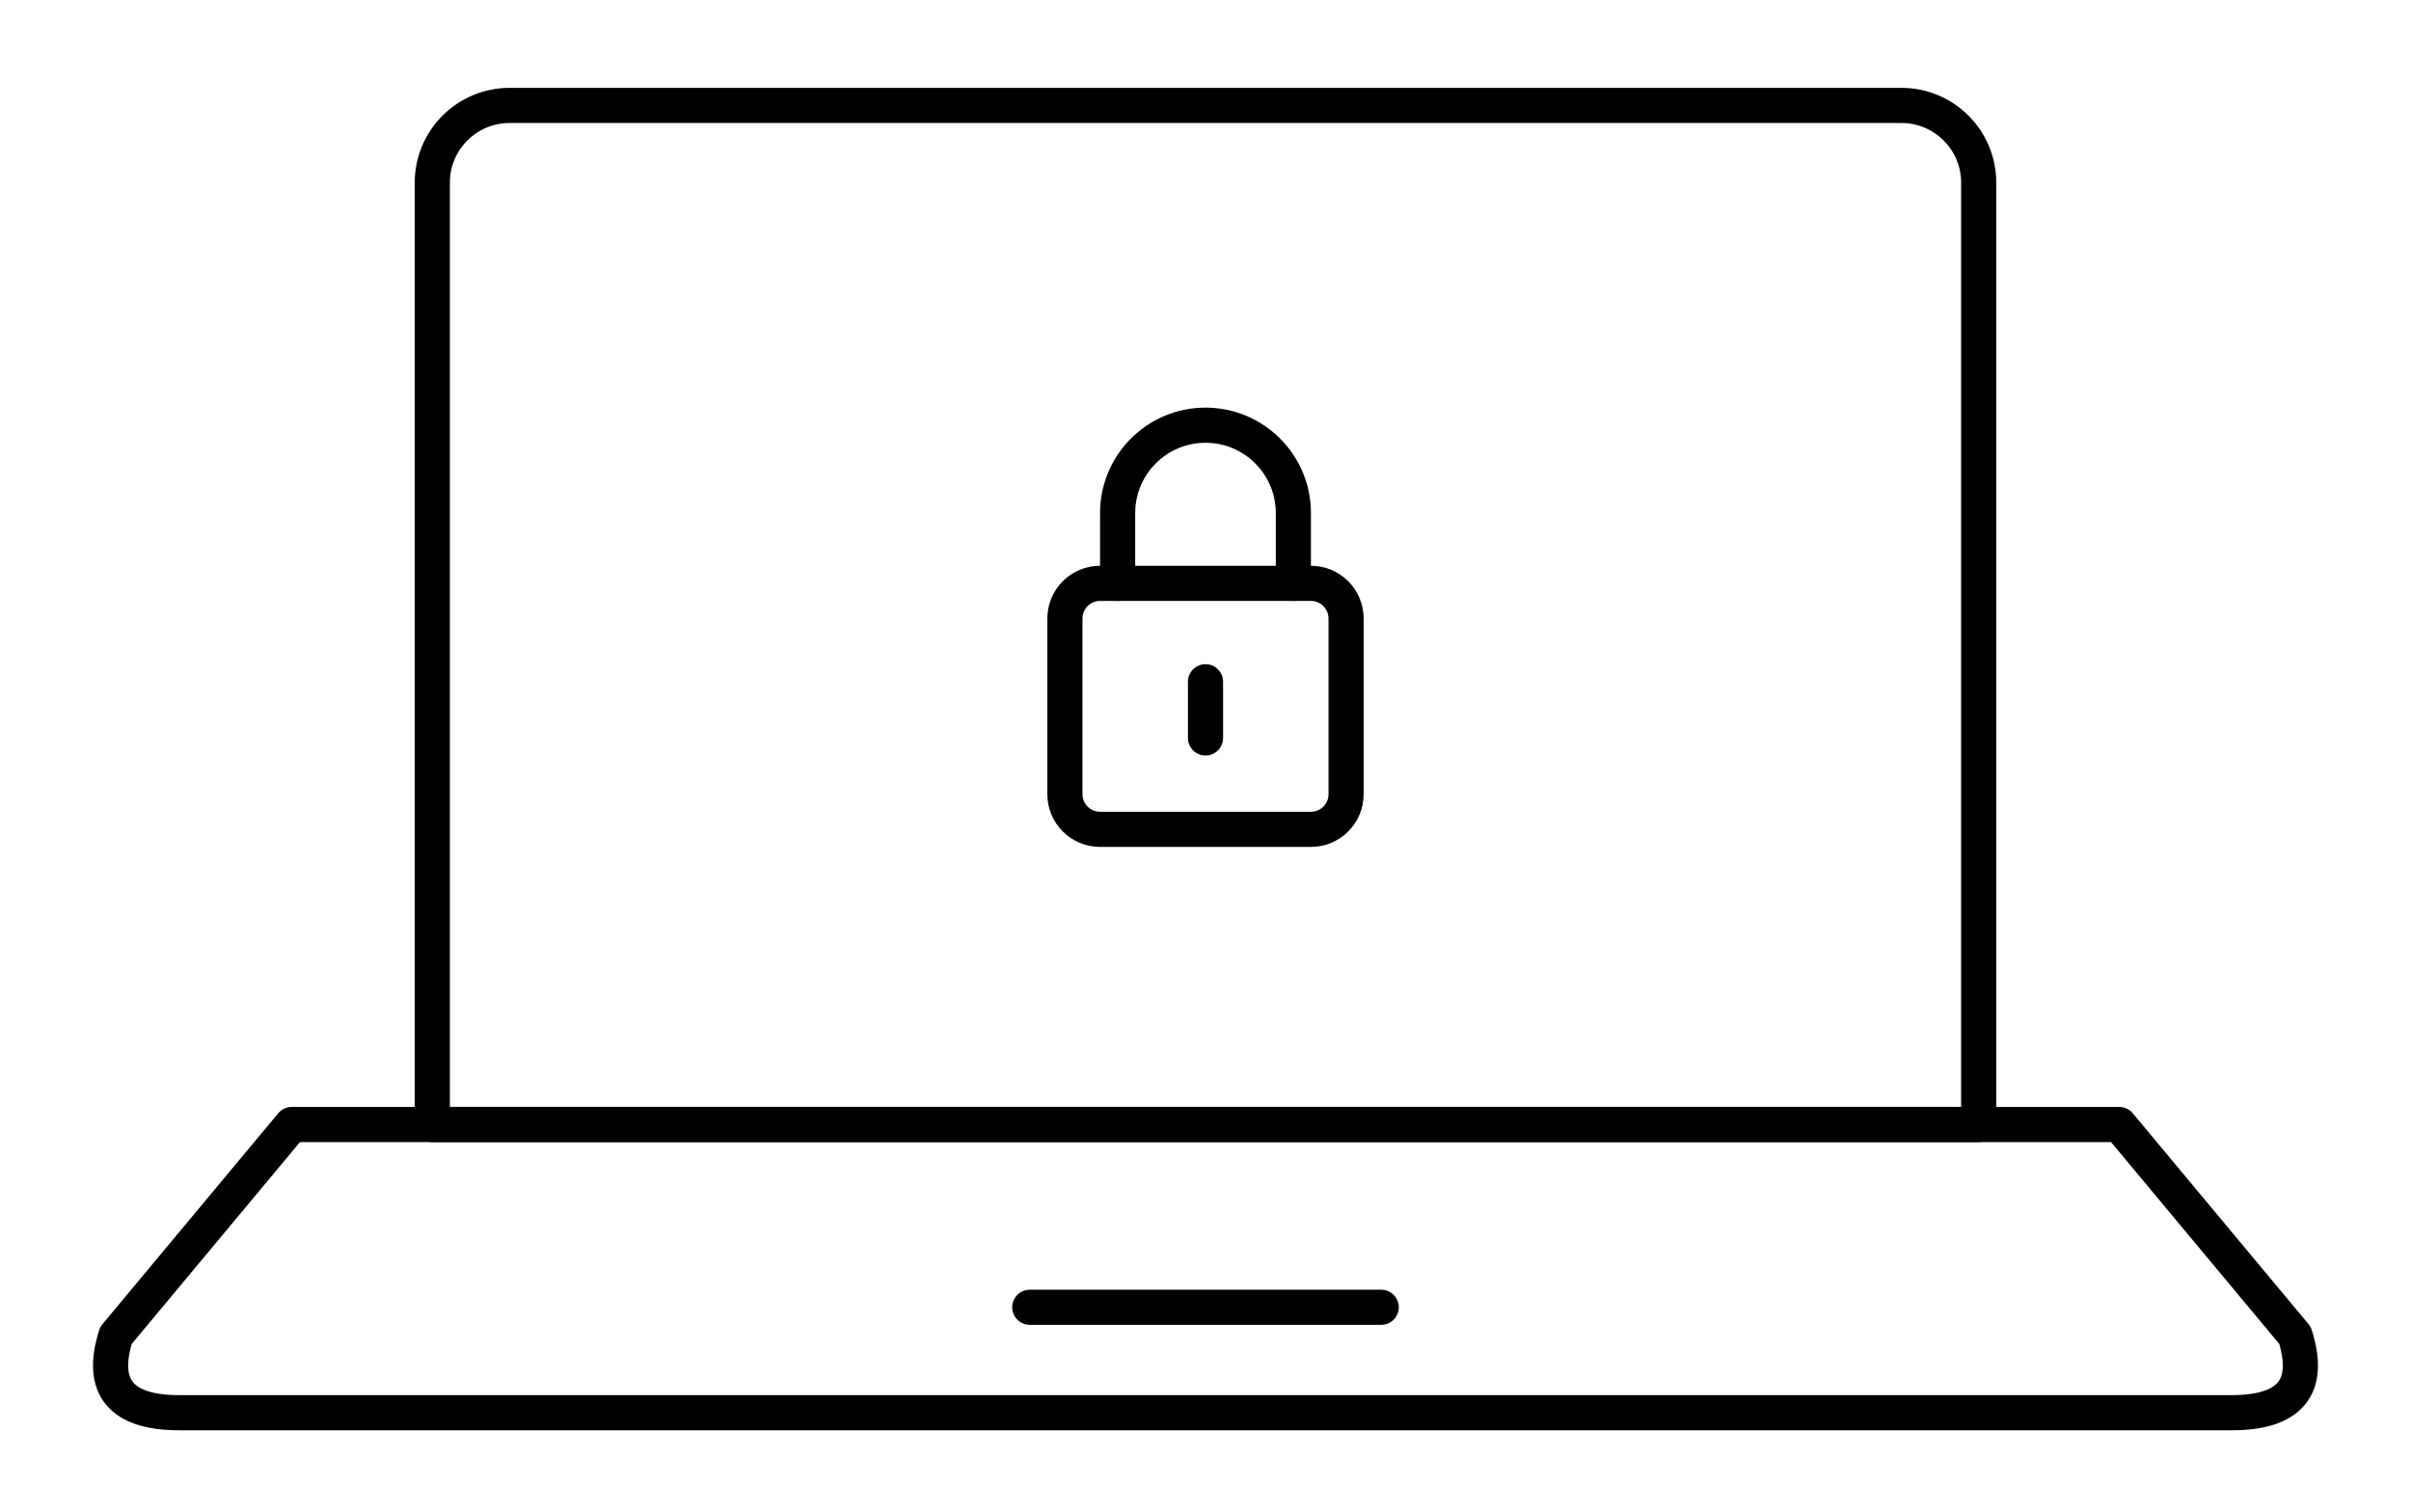
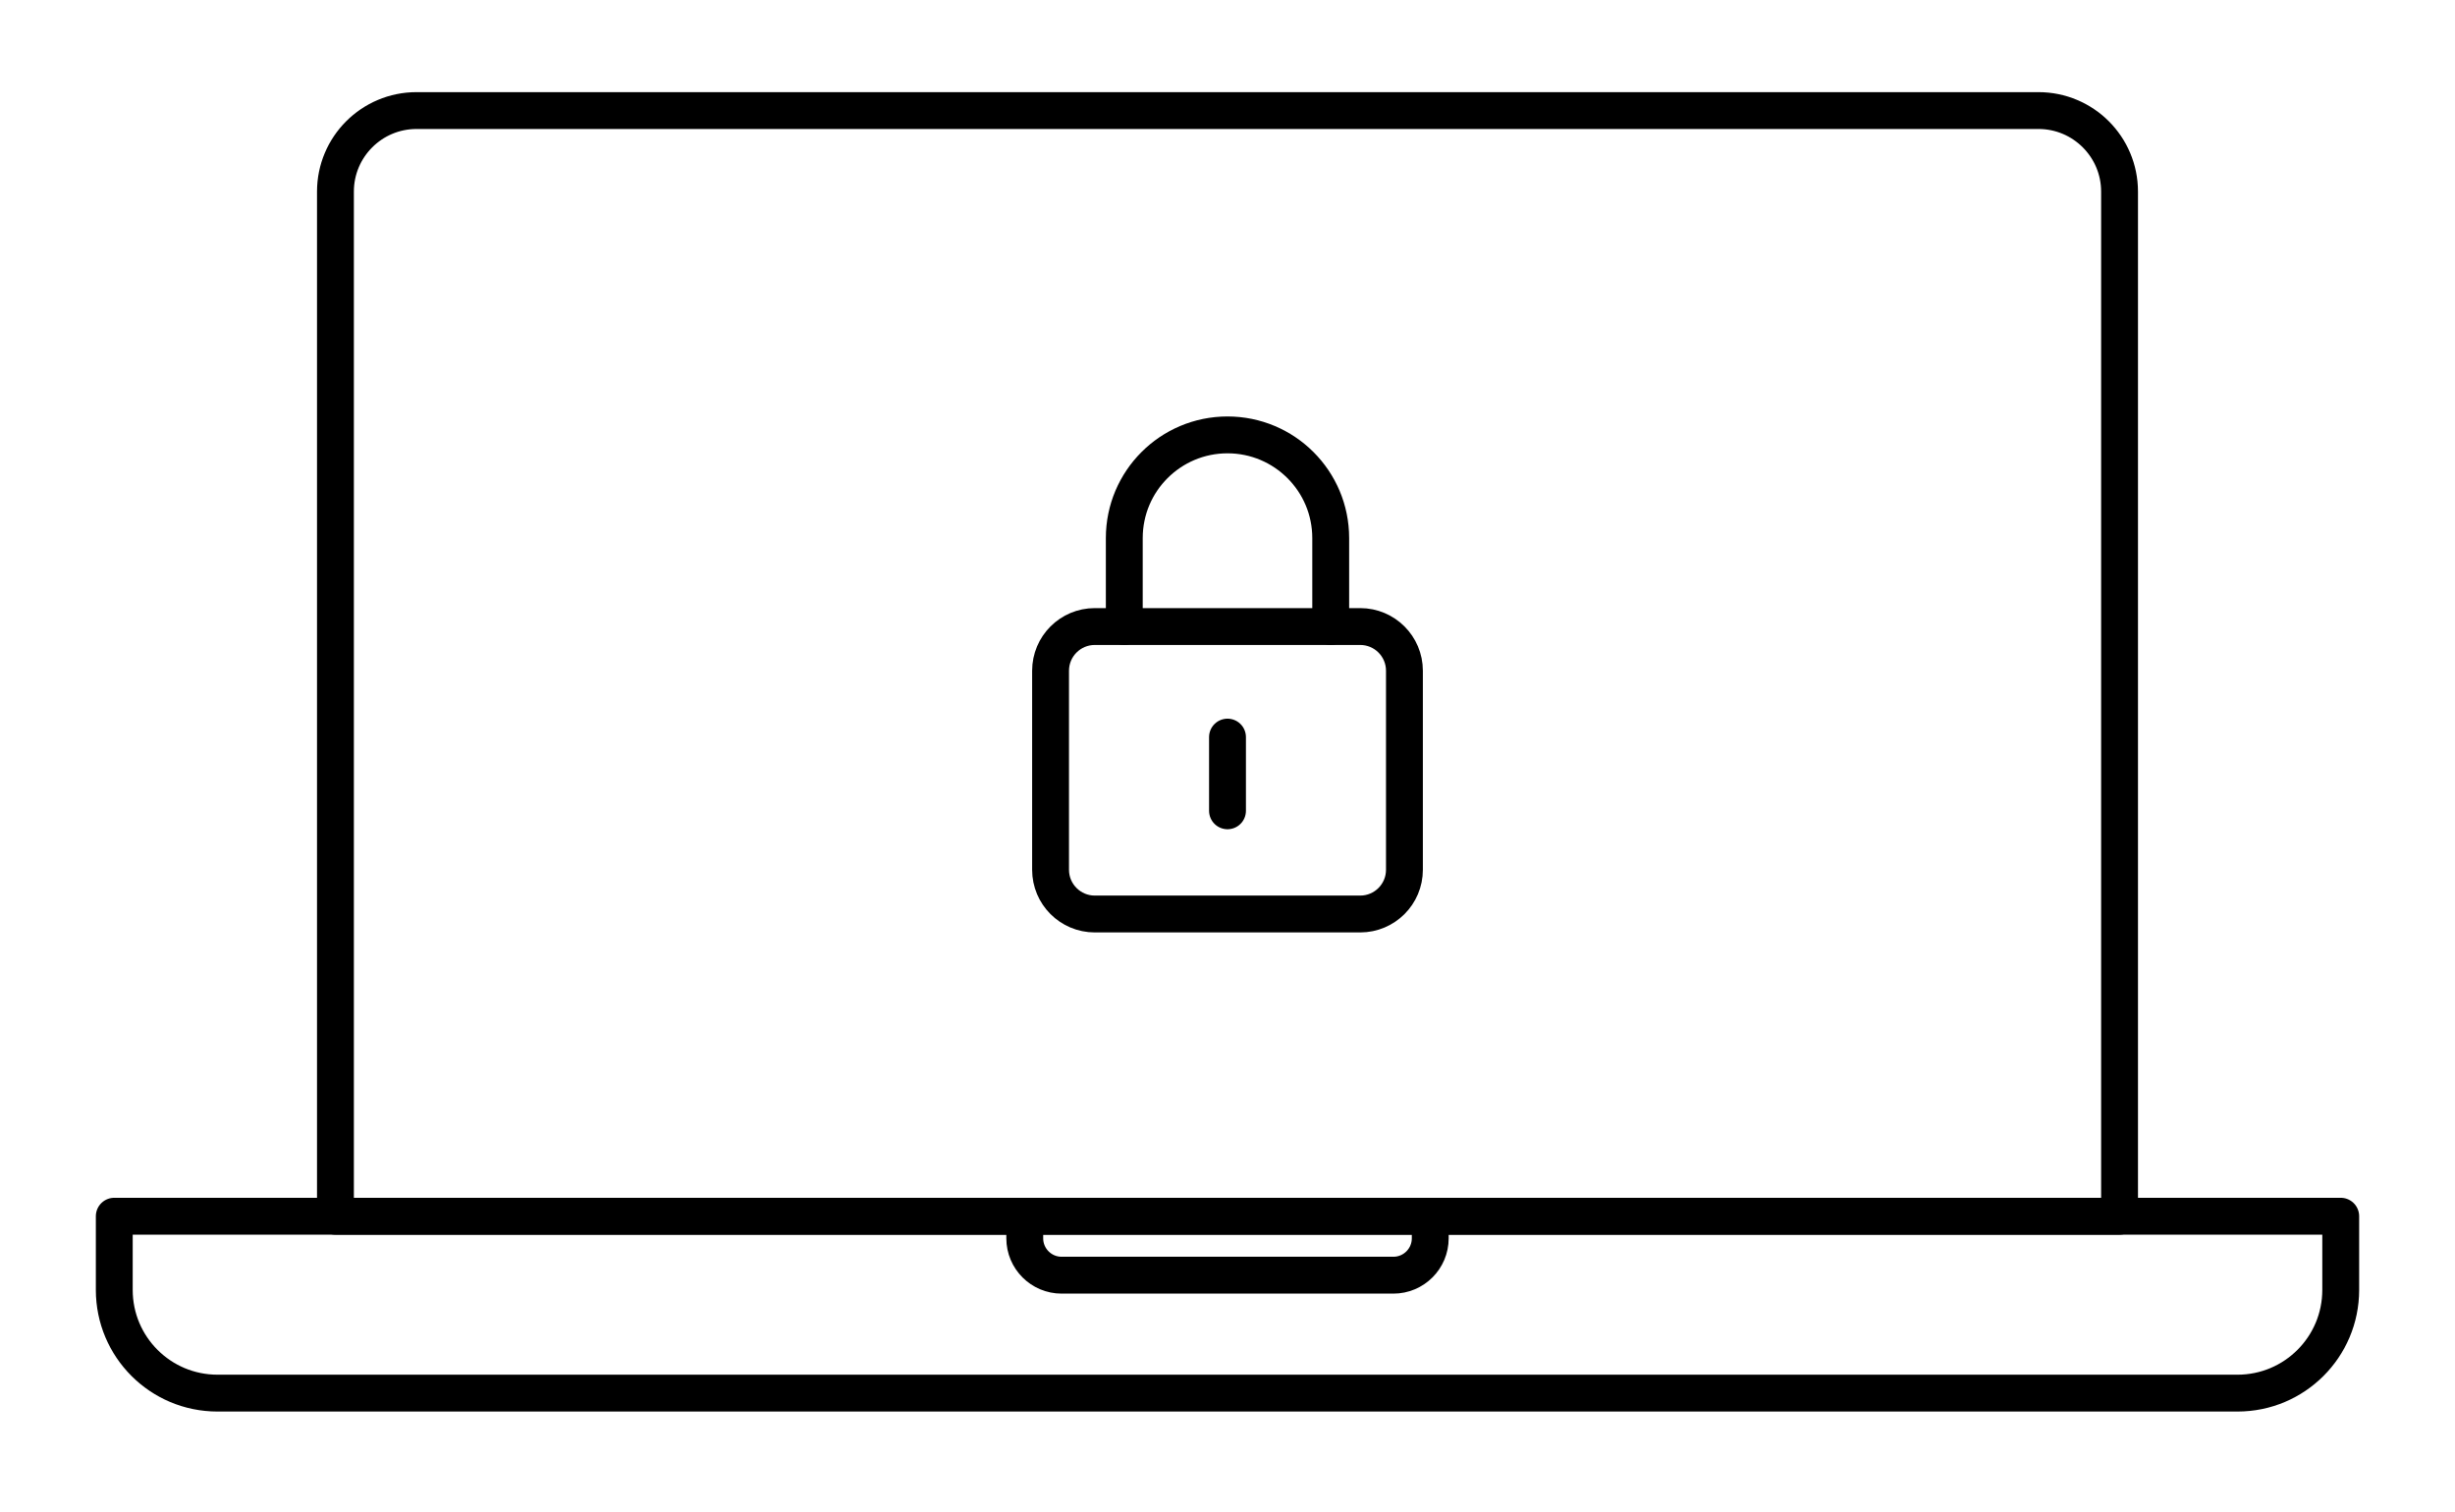
- <svg xmlns="http://www.w3.org/2000/svg" class="art" aria-hidden="true" data-drop="0" data-strength="0.9" viewBox="30 120 686 430" fill="none" stroke="currentColor" stroke-width="10" stroke-linecap="round" stroke-linejoin="round">
-   <path pathLength="1" d="M175 150H571A22 22 0 0 1 593 172V440H153V172A22 22 0 0 1 175 150Z" />
-   <path pathLength="1" d="M113 440H633L683 500Q690 522 665 522H81Q56 522 63 500Z" />
-   <path pathLength="1" d="M323 492H423" />
-   <path pathLength="1" d="M343 286H403A10 10 0 0 1 413 296V346A10 10 0 0 1 403 356H343A10 10 0 0 1 333 346V296A10 10 0 0 1 343 286Z" />
-   <path pathLength="1" d="M348 286V266A25 25 0 0 1 398 266V286" />
-   <path pathLength="1" d="M373 314V330" />
+ <svg xmlns="http://www.w3.org/2000/svg" class="art" aria-hidden="true" data-drop="0" data-strength="0.9" viewBox="40 120 666 410" fill="none" stroke="currentColor" stroke-width="10" stroke-linecap="round" stroke-linejoin="round">
+   <path pathLength="1" d="M153 150H593A22 22 0 0 1 615 172V450H131V172A22 22 0 0 1 153 150Z" />
+   <path pathLength="1" d="M71 450H675V470A28 28 0 0 1 647 498H99A28 28 0 0 1 71 470Z" />
+   <path pathLength="1" d="M318 450V456A10 10 0 0 0 328 466H418A10 10 0 0 0 428 456V450" />
+   <path pathLength="1" d="M337 290H409A12 12 0 0 1 421 302V356A12 12 0 0 1 409 368H337A12 12 0 0 1 325 356V302A12 12 0 0 1 337 290Z" />
+   <path pathLength="1" d="M345 290V266A28 28 0 0 1 401 266V290" />
+   <path pathLength="1" d="M373 320V340" />
</svg>
